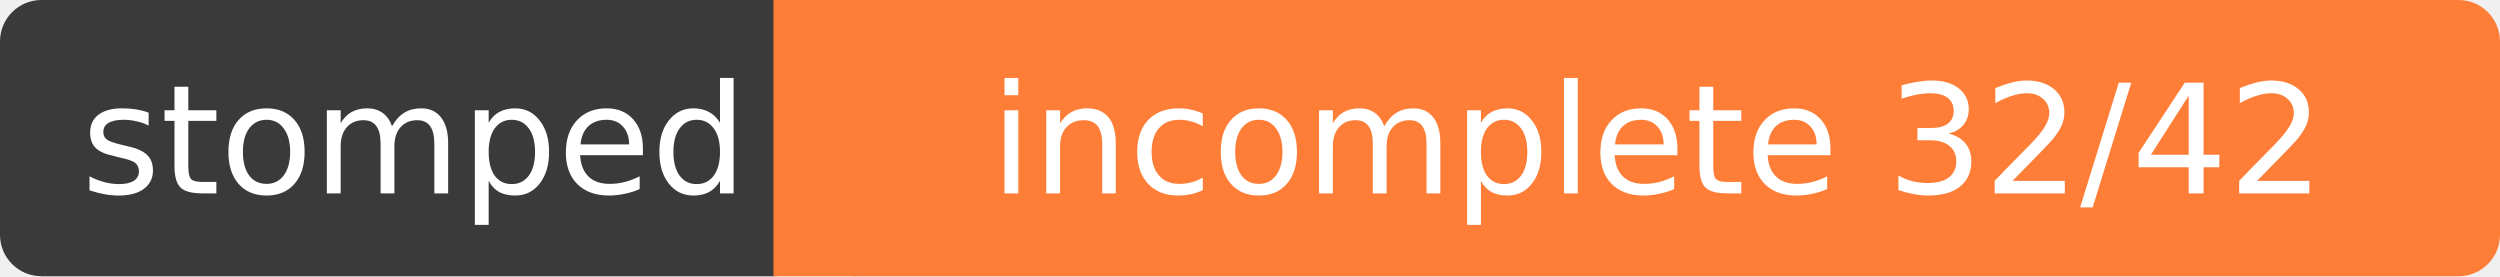
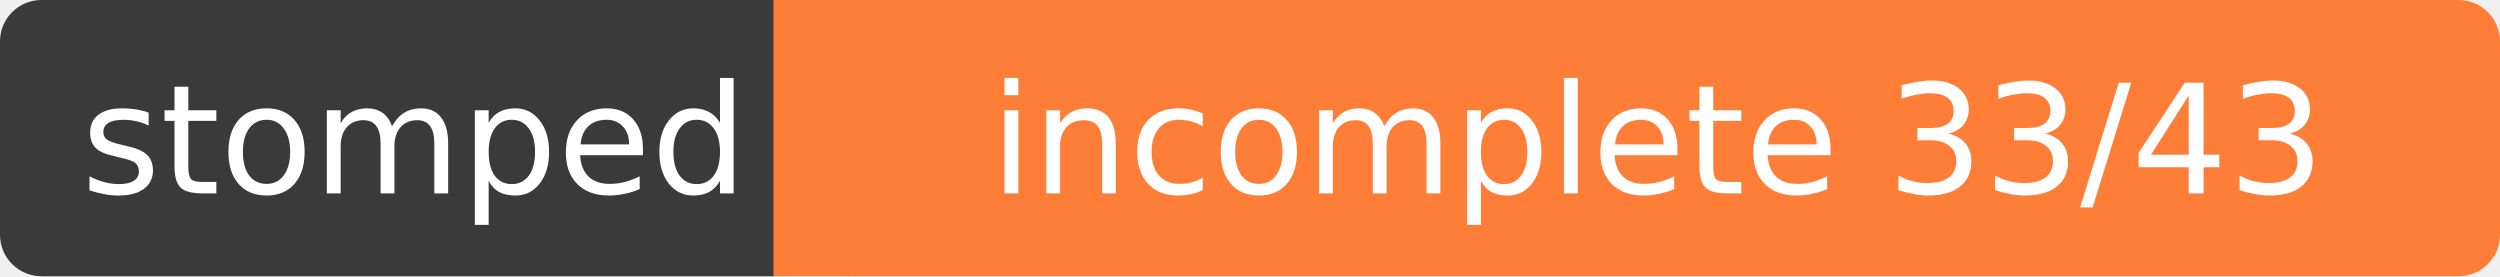
- <svg xmlns="http://www.w3.org/2000/svg" width="181" height="20" role="img" aria-label="stomped: incomplete 32/42">
+ <svg xmlns="http://www.w3.org/2000/svg" width="181" height="20" role="img" aria-label="stomped: incomplete 33/43">
  <rect width="59" height="20" rx="3" fill="#3a3a3a" />
  <rect x="59" width="122" height="20" rx="3" fill="#fe7d37" />
  <rect x="56" width="6" height="20" fill="#fe7d37" />
  <g fill="#fff" font-family="Verdana,DejaVu Sans,sans-serif" font-size="11" text-anchor="middle">
    <text x="30" y="14">stomped</text>
-     <text x="120" y="14">incomplete 32/42</text>
+     <text x="120" y="14">incomplete 33/43</text>
  </g>
</svg>
